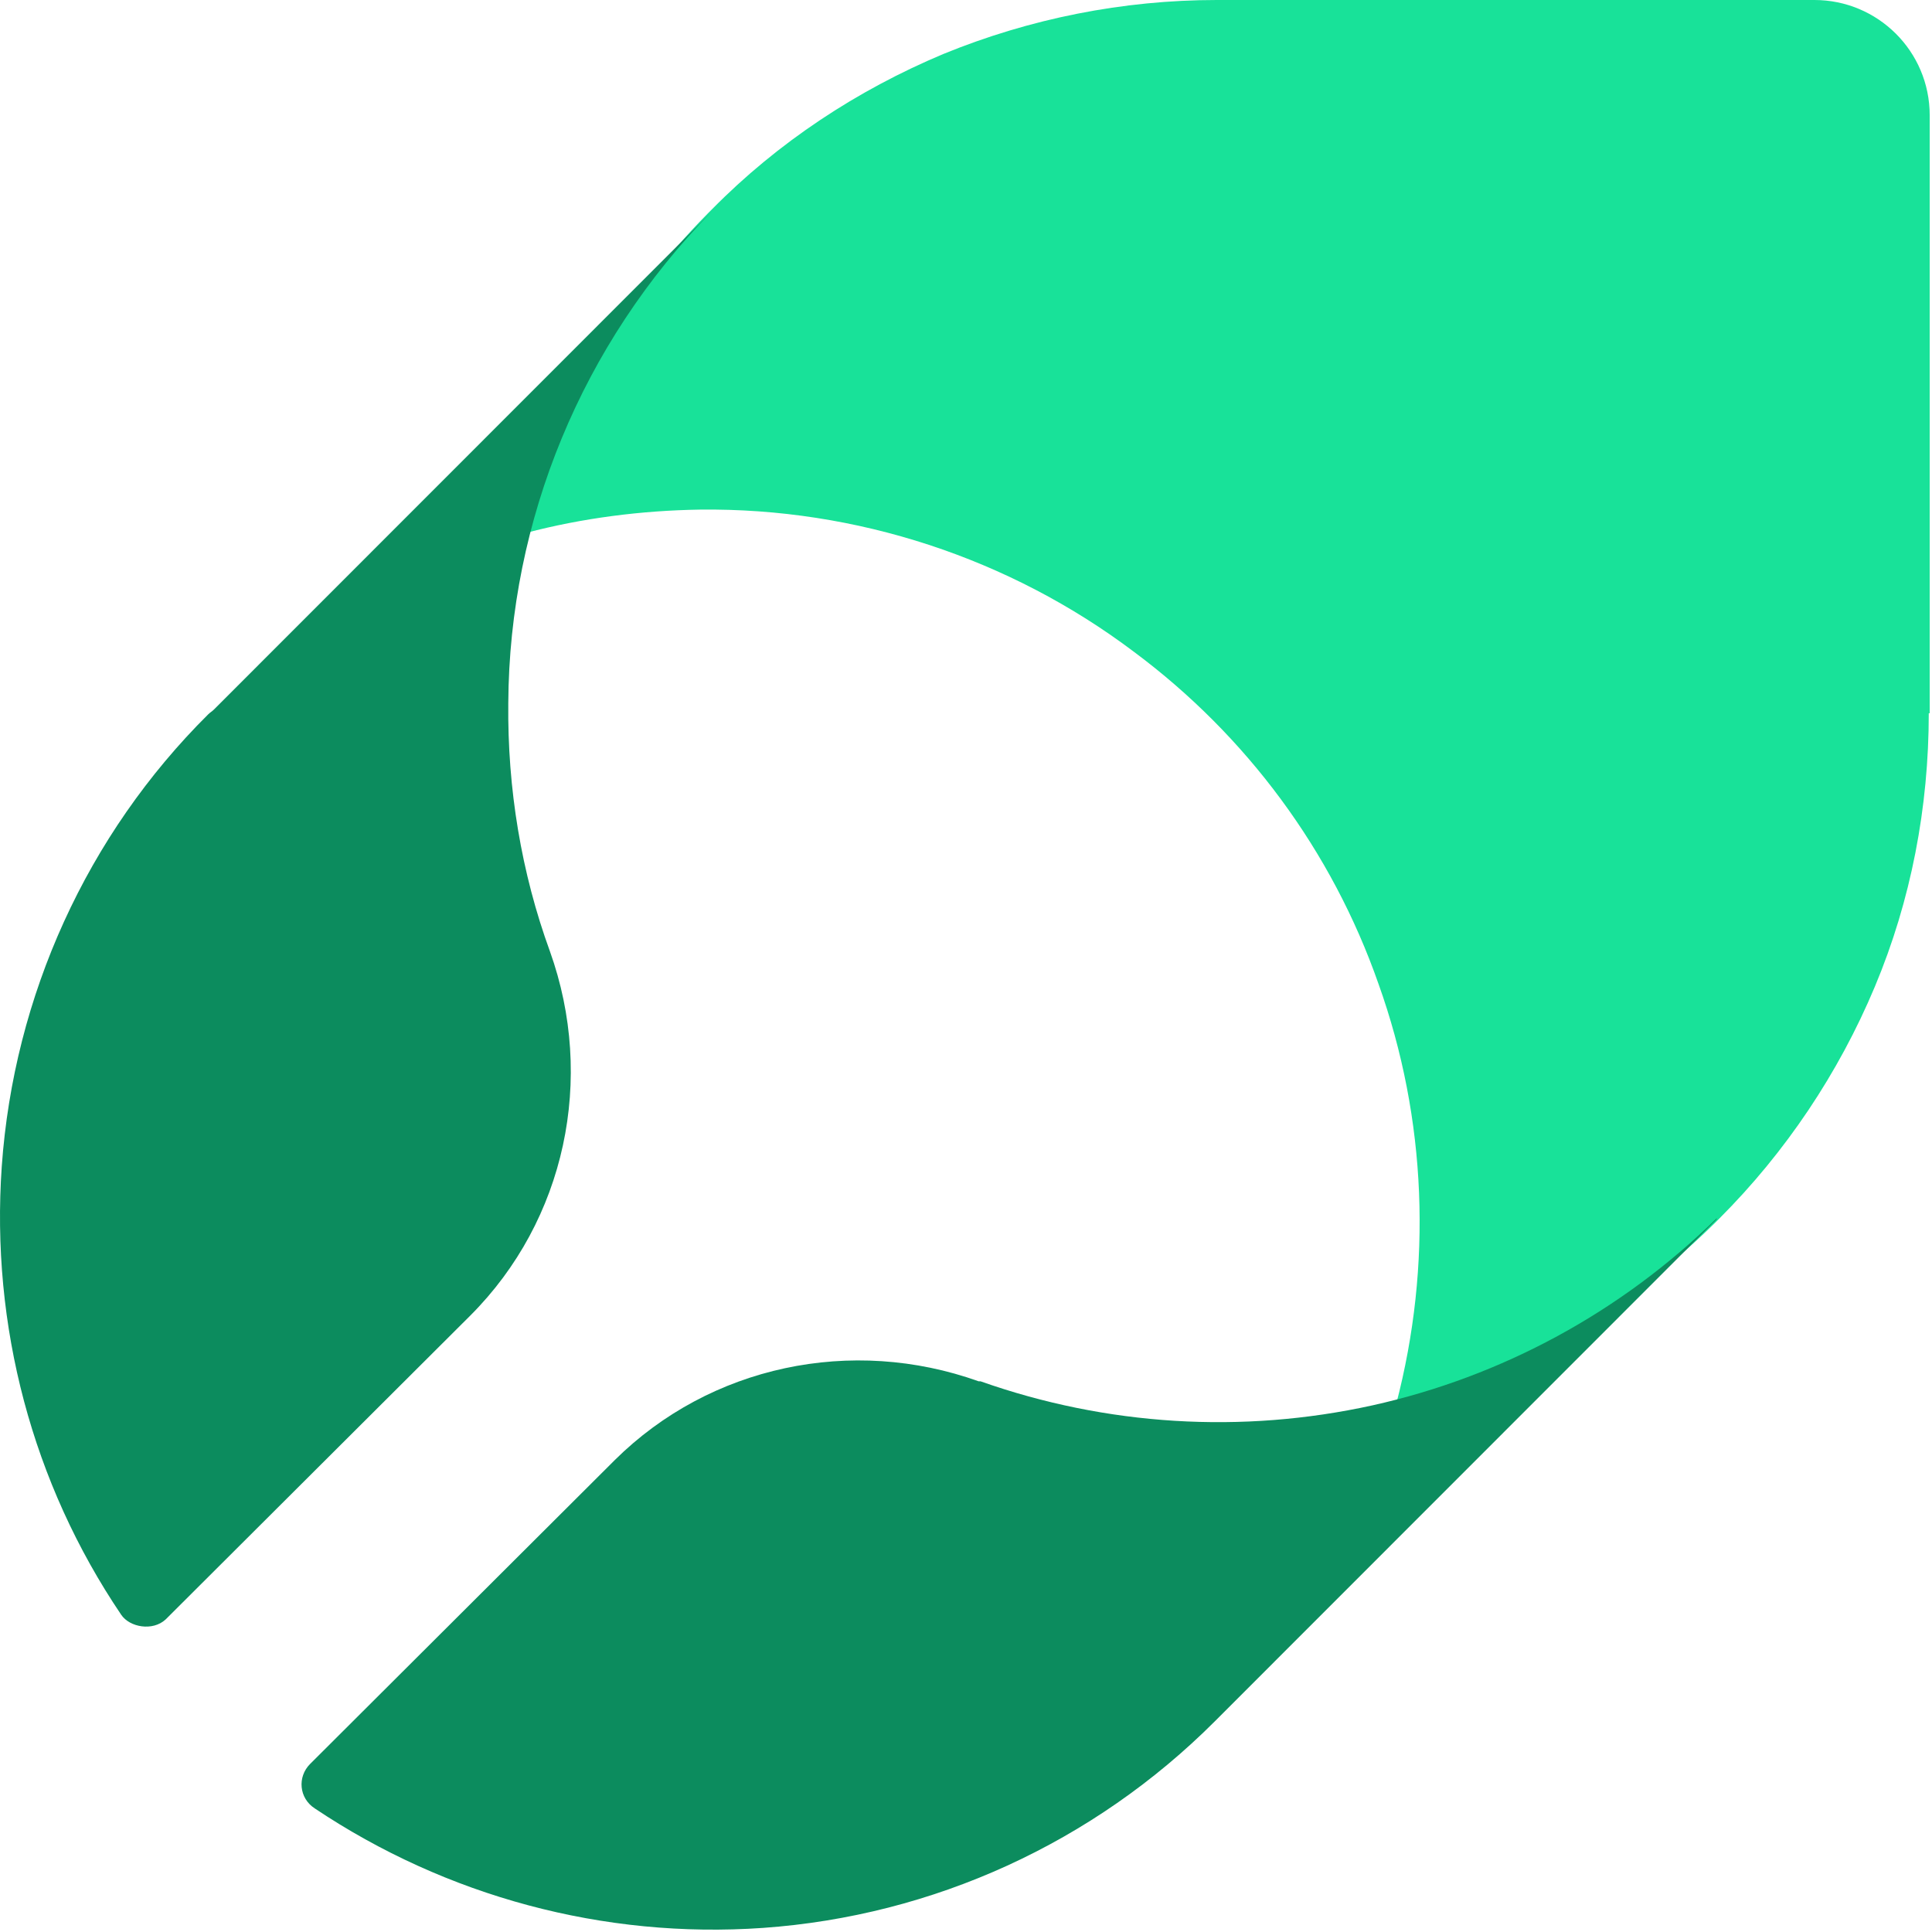
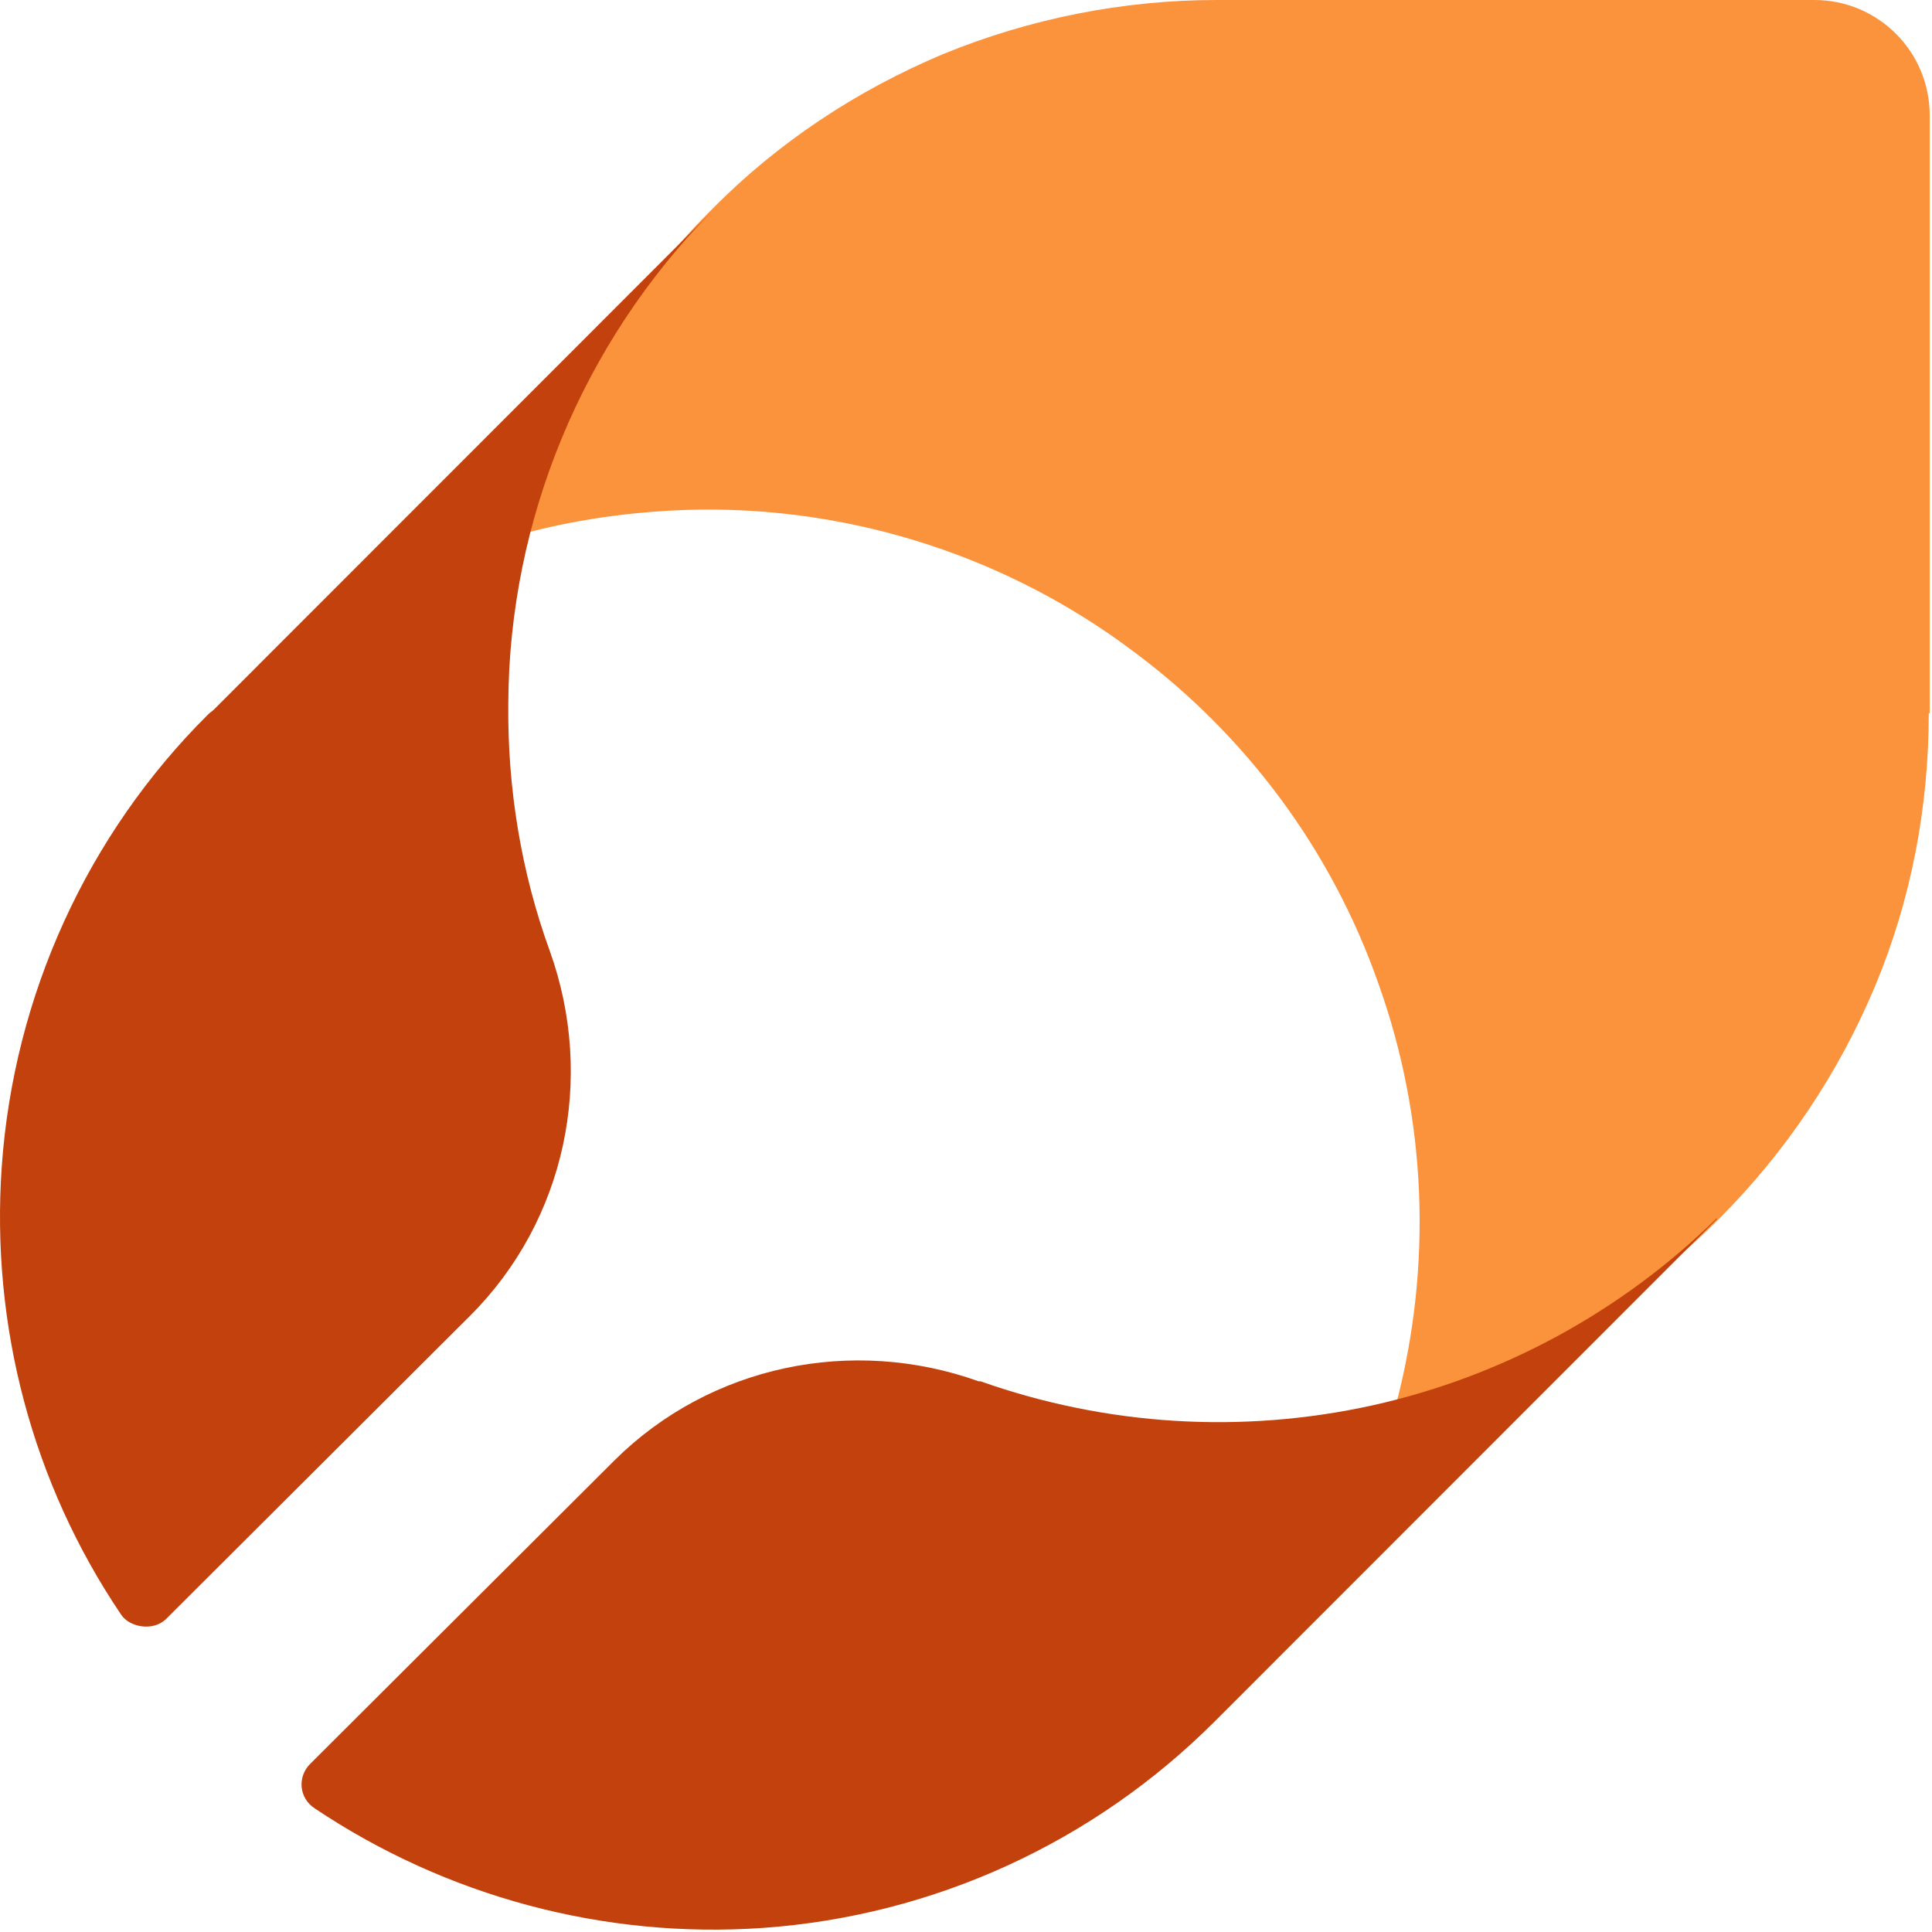
<svg xmlns="http://www.w3.org/2000/svg" width="502" height="502" viewBox="0 0 502 502" fill="none">
-   <path d="M501.402 185.33V29.962C501.402 13.29 487.876 0 471.453 0H316.156C291.763 0 267.611 4.832 245.15 14.014C222.689 23.438 202.16 36.969 185.012 54.367L183.804 55.575C161.101 78.53 144.92 107.042 136.708 138.454C151.441 134.588 166.656 132.655 181.871 132.413C222.447 131.93 262.298 144.978 294.661 169.383C323.885 191.13 346.104 221.092 358.18 255.645C370.739 290.681 372.188 328.859 362.769 364.862C393.925 356.647 422.666 340.457 445.611 317.744L446.818 316.536C463.966 299.38 477.732 278.841 487.151 256.37C496.571 233.898 501.16 209.735 501.16 185.33H501.402Z" fill="#18E299" />
-   <path d="M132.071 182.706C132.312 135.044 151.32 89.307 184.764 55.125L55.557 184.391C55.076 184.873 54.594 185.113 54.113 185.595C22.593 216.888 3.586 258.774 0.458 303.066C-2.43 344.47 8.397 385.392 31.496 419.575C33.699 422.835 39.677 423.907 43.046 420.778L122.206 341.822C146.989 317.028 154.689 280.198 142.899 247.219C135.44 226.758 131.831 204.852 132.071 182.706Z" fill="#0C8C5E" />
-   <path d="M446.067 316.547C421.284 340.86 390.245 357.71 356.56 365.172C322.634 372.635 287.506 370.468 254.783 358.914C254.783 358.914 254.542 358.914 254.301 358.914C221.338 347.118 184.525 354.821 159.742 379.375L80.581 458.331C77.212 461.701 77.694 467.238 81.784 469.885C115.95 492.754 156.855 503.827 198.24 500.938C242.512 497.809 284.137 478.792 315.656 447.258L316.859 446.054L446.067 316.788V316.547Z" fill="#0C8C5E" />
+   <path d="M501.402 185.33V29.962C501.402 13.29 487.876 0 471.453 0H316.156C291.763 0 267.611 4.832 245.15 14.014C222.689 23.438 202.16 36.969 185.012 54.367L183.804 55.575C161.101 78.53 144.92 107.042 136.708 138.454C151.441 134.588 166.656 132.655 181.871 132.413C222.447 131.93 262.298 144.978 294.661 169.383C323.885 191.13 346.104 221.092 358.18 255.645C370.739 290.681 372.188 328.859 362.769 364.862C393.925 356.647 422.666 340.457 445.611 317.744L446.818 316.536C463.966 299.38 477.732 278.841 487.151 256.37C496.571 233.898 501.16 209.735 501.16 185.33H501.402Z" fill="#FB923C" />
+   <path d="M132.071 182.706C132.312 135.044 151.32 89.307 184.764 55.125L55.557 184.391C55.076 184.873 54.594 185.113 54.113 185.595C22.593 216.888 3.586 258.774 0.458 303.066C-2.43 344.47 8.397 385.392 31.496 419.575C33.699 422.835 39.677 423.907 43.046 420.778L122.206 341.822C146.989 317.028 154.689 280.198 142.899 247.219C135.44 226.758 131.831 204.852 132.071 182.706Z" fill="#C2410C" />
+   <path d="M446.067 316.547C421.284 340.86 390.245 357.71 356.56 365.172C322.634 372.635 287.506 370.468 254.783 358.914C254.783 358.914 254.542 358.914 254.301 358.914C221.338 347.118 184.525 354.821 159.742 379.375L80.581 458.331C77.212 461.701 77.694 467.238 81.784 469.885C115.95 492.754 156.855 503.827 198.24 500.938C242.512 497.809 284.137 478.792 315.656 447.258L316.859 446.054L446.067 316.788V316.547Z" fill="#C2410C" />
</svg>
